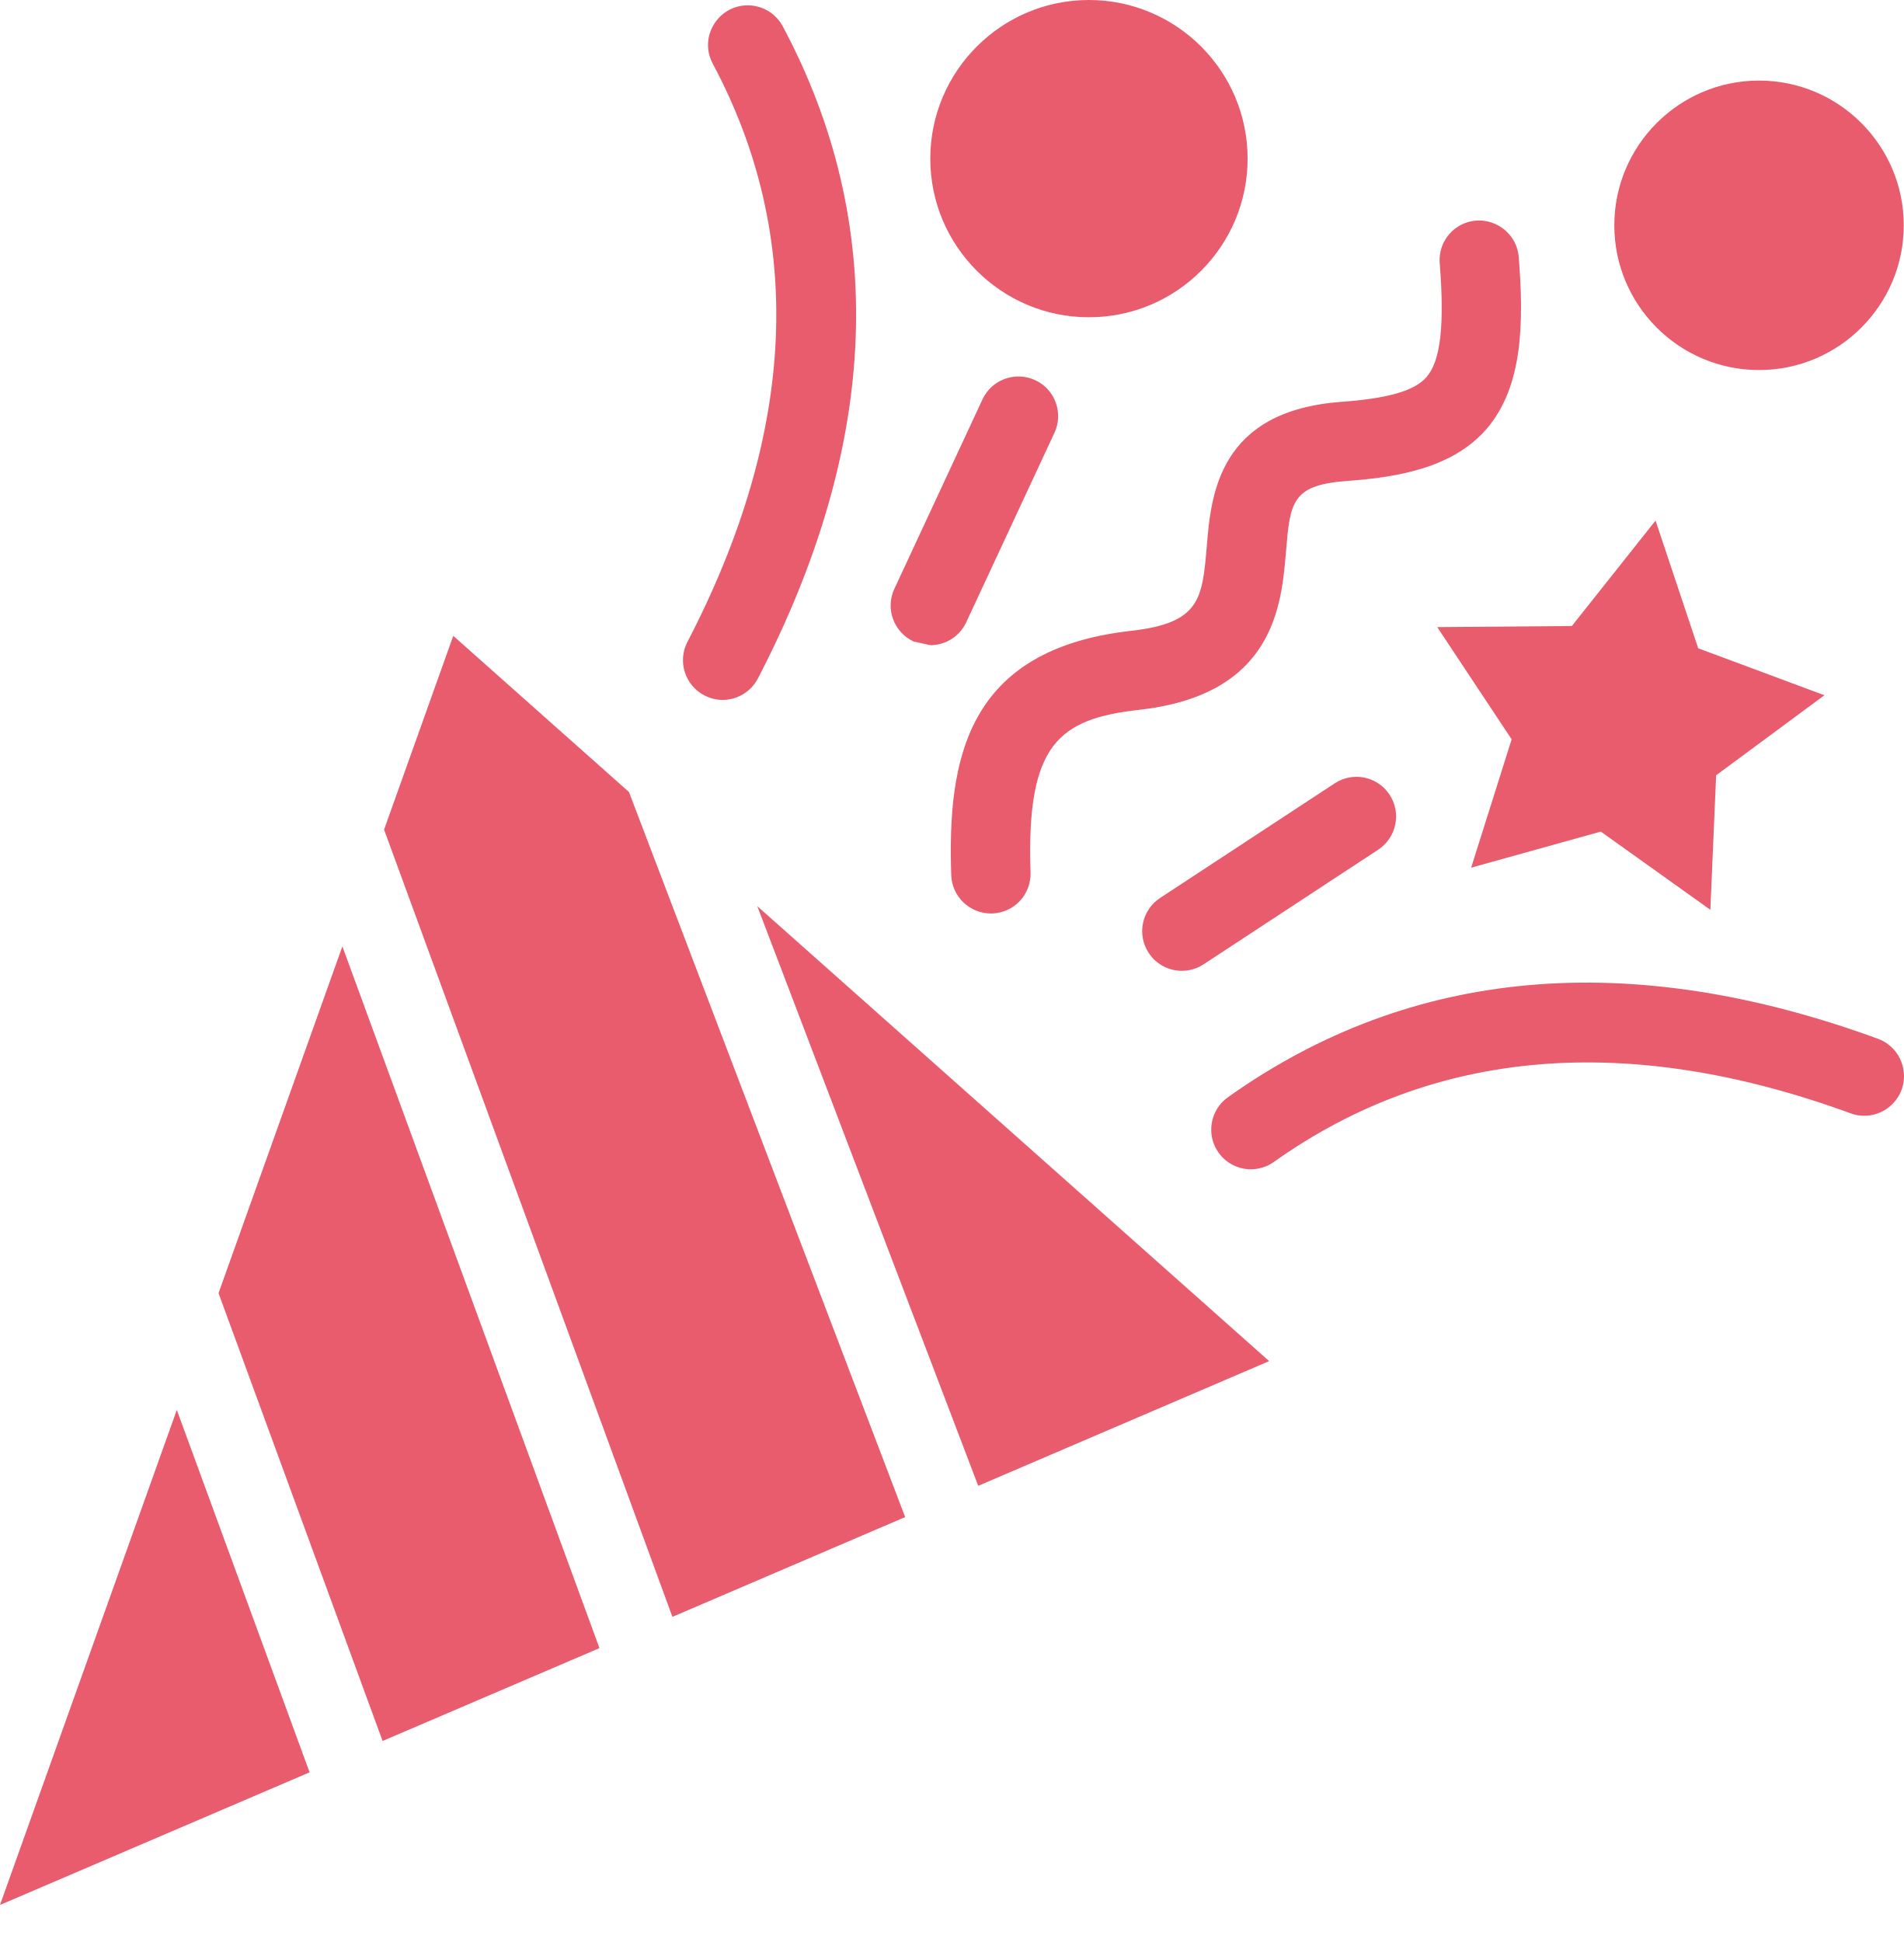
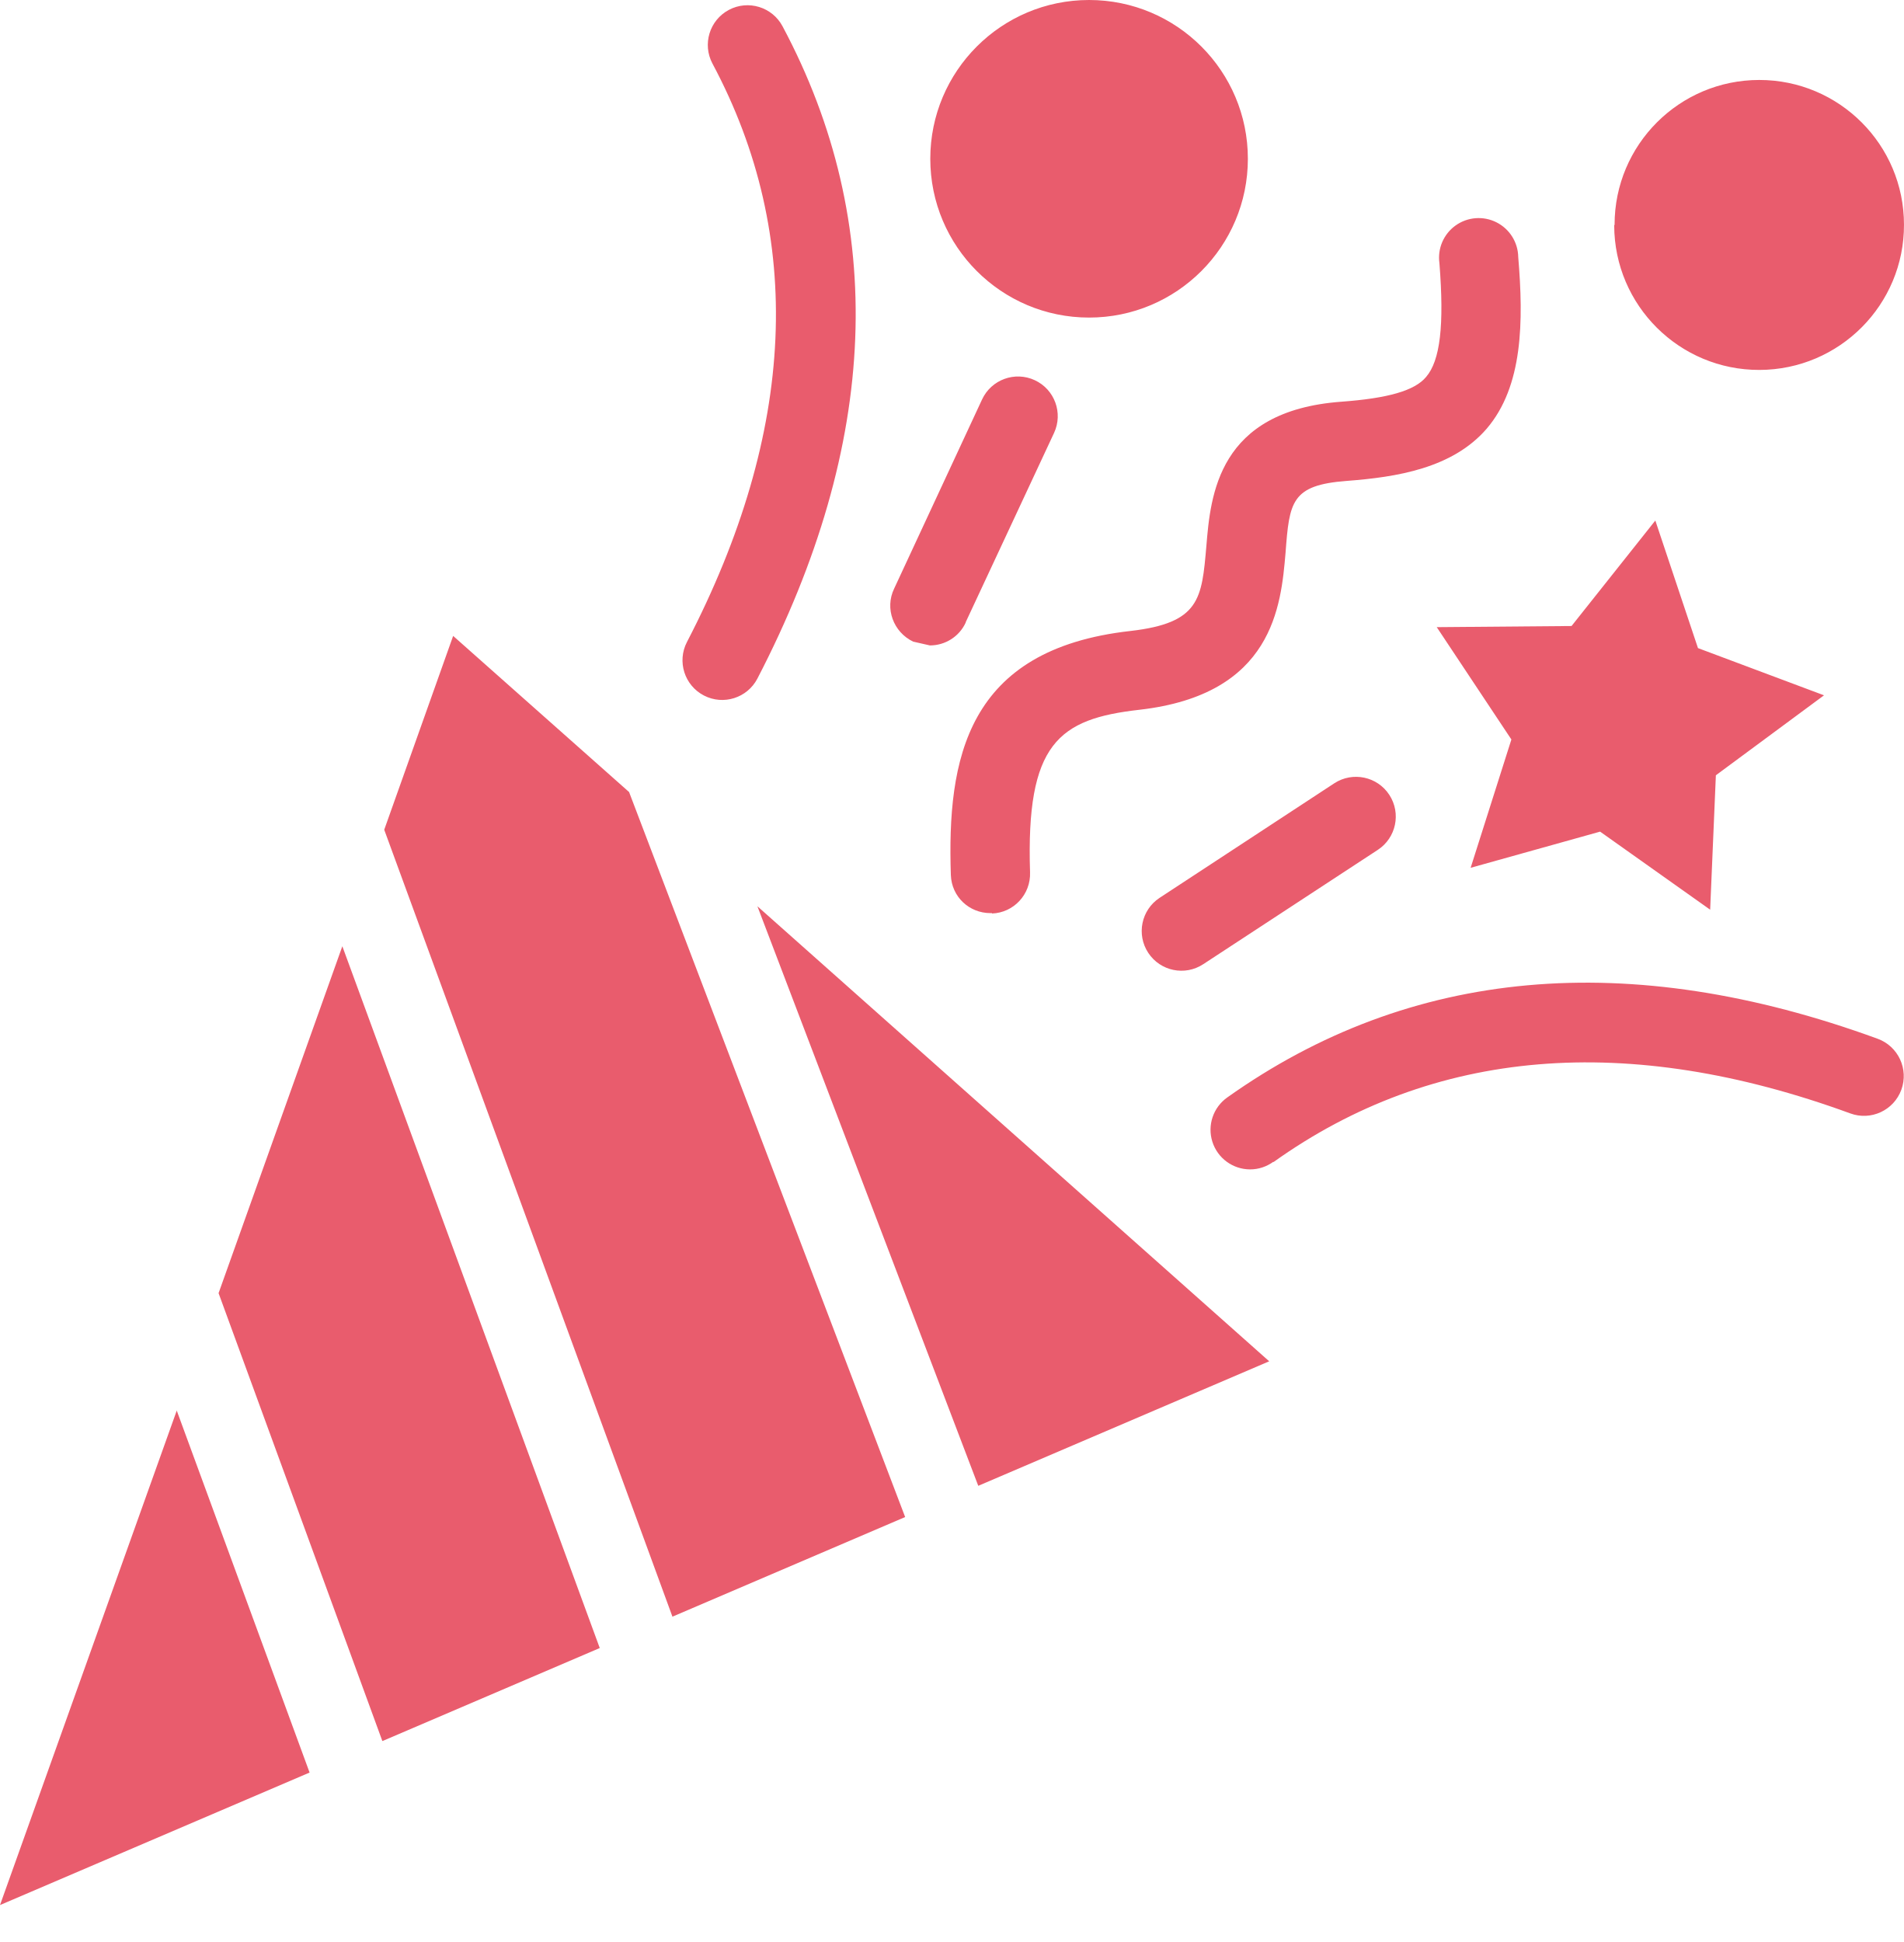
- <svg xmlns="http://www.w3.org/2000/svg" width="50" height="51" viewBox="0 0 50 51" fill="none">
-   <path fill-rule="evenodd" clip-rule="evenodd" d="M10.047 45.721L15.742 43.282L8.991 24.853L5.739 33.96L10.047 45.721ZM4.643 37.027L0 50.027L8.13 46.544L4.643 37.027ZM17.658 42.461L23.77 39.841L16.517 20.799L11.903 16.698L10.086 21.787L17.658 42.461ZM33.329 35.745L19.887 23.797L25.689 39.02L33.329 35.745ZM31.608 25.324L36.193 22.314C36.672 21.997 36.808 21.352 36.491 20.87C36.175 20.387 35.527 20.256 35.05 20.572L30.465 23.582C29.984 23.897 29.85 24.543 30.165 25.024C30.365 25.33 30.698 25.495 31.036 25.495C31.234 25.495 31.431 25.441 31.608 25.324ZM25.374 16.342L27.69 11.367C27.934 10.847 27.707 10.226 27.186 9.984C26.663 9.743 26.045 9.965 25.801 10.488L23.487 15.463C23.243 15.983 23.47 16.602 23.991 16.846L24.43 16.944C24.824 16.944 25.197 16.721 25.374 16.342ZM19.902 17.819C23.108 11.646 23.326 5.883 20.556 0.692C20.368 0.34 20.008 0.14 19.635 0.14C18.864 0.14 18.341 0.969 18.718 1.673C21.147 6.222 20.922 11.332 18.052 16.858C17.787 17.369 17.987 17.998 18.498 18.262C18.65 18.341 18.814 18.381 18.977 18.381C19.352 18.381 19.716 18.175 19.902 17.819ZM33.452 30.515C37.654 27.528 42.749 27.099 48.6 29.238C49.281 29.486 50 28.982 50 28.259C50 27.836 49.74 27.436 49.317 27.28C42.784 24.891 37.039 25.405 32.244 28.817C31.777 29.151 31.667 29.8 32 30.271C32.204 30.555 32.523 30.707 32.848 30.707C33.058 30.707 33.269 30.644 33.452 30.515ZM41.278 16.44L37.743 16.469L39.697 19.416L38.633 22.787L42.038 21.839L44.915 23.893L45.067 20.36L47.911 18.258L44.596 17.025L43.476 13.671L41.278 16.44ZM26.057 23.989C26.632 23.97 27.082 23.489 27.063 22.912C26.947 19.523 27.813 18.877 29.932 18.639C33.45 18.241 33.65 15.906 33.769 14.511C33.879 13.184 33.917 12.738 35.379 12.63C36.691 12.534 38.151 12.296 39.045 11.257C40.005 10.136 40.016 8.428 39.883 6.749C39.839 6.174 39.328 5.753 38.764 5.793C38.191 5.837 37.762 6.339 37.808 6.912C37.937 8.551 37.831 9.474 37.464 9.899C37.154 10.261 36.464 10.463 35.227 10.553C31.992 10.79 31.802 13.009 31.692 14.336C31.573 15.727 31.521 16.363 29.701 16.567C25.378 17.054 24.878 19.939 24.98 22.983C25.001 23.545 25.461 23.989 26.022 23.989H26.057ZM42.393 5.918C42.393 8.014 44.097 9.718 46.194 9.718C48.29 9.718 49.994 8.014 49.994 5.918C49.994 3.82 48.29 2.116 46.194 2.116C44.097 2.116 42.393 3.82 42.393 5.918ZM28.596 0C30.896 0 32.763 1.869 32.763 4.166C32.763 6.466 30.896 8.332 28.596 8.332C26.299 8.332 24.43 6.466 24.43 4.166C24.43 1.869 26.299 0 28.596 0Z" fill="#E95C6D" />
+ <svg xmlns="http://www.w3.org/2000/svg" width="50" height="51" fill="none">
+   <path fill-rule="evenodd" clip-rule="evenodd" d="M10.05 45.72l5.7-2.44-6.76-18.43-3.25 9.11 4.3 11.76zm-5.4-8.7L0 50.03l8.13-3.48-3.49-9.51zm13 5.44l6.12-2.62-7.25-19.04-4.62-4.1-1.81 5.09 7.57 20.67zm15.68-6.71L19.89 23.8l5.8 15.22 7.64-3.27zM31.6 25.32l4.58-3a1.04 1.04 0 00-1.14-1.75l-4.59 3.01a1.04 1.04 0 101.15 1.74zm-6.24-8.98l2.32-4.97a1.04 1.04 0 10-1.89-.88l-2.31 4.97c-.25.52-.02 1.14.5 1.39l.44.1c.4 0 .77-.23.94-.6zm-5.47 1.48c3.2-6.17 3.43-11.94.66-17.13a1.04 1.04 0 10-1.84.98c2.43 4.55 2.2 9.66-.67 15.19a1.04 1.04 0 001.85.96zm13.55 12.7c4.2-3 9.3-3.42 15.15-1.28a1.04 1.04 0 00.72-1.96c-6.54-2.39-12.28-1.87-17.08 1.54a1.04 1.04 0 00.6 1.89c.22 0 .43-.07.61-.2zm7.83-14.08l-3.54.03 1.96 2.95-1.07 3.37 3.4-.95 2.89 2.05.15-3.53 2.84-2.1-3.31-1.24-1.12-3.35-2.2 2.77zm-15.22 7.55c.57-.02 1.02-.5 1-1.08-.11-3.39.75-4.03 2.87-4.27 3.52-.4 3.72-2.73 3.84-4.13.1-1.33.15-1.77 1.6-1.88 1.32-.1 2.78-.33 3.68-1.37.96-1.12.97-2.83.83-4.51a1.04 1.04 0 10-2.07.16c.13 1.64.02 2.56-.35 2.99-.3.36-1 .56-2.23.65-3.24.24-3.43 2.46-3.54 3.79-.12 1.39-.17 2.02-1.99 2.23-4.32.48-4.82 3.37-4.72 6.41.02.57.48 1 1.04 1h.04zM42.39 5.92A3.8 3.8 0 1050 5.9a3.8 3.8 0 00-7.6 0zM28.6 0a4.17 4.17 0 110 8.34 4.17 4.17 0 010-8.34z" fill="#E95C6D" />
</svg>
